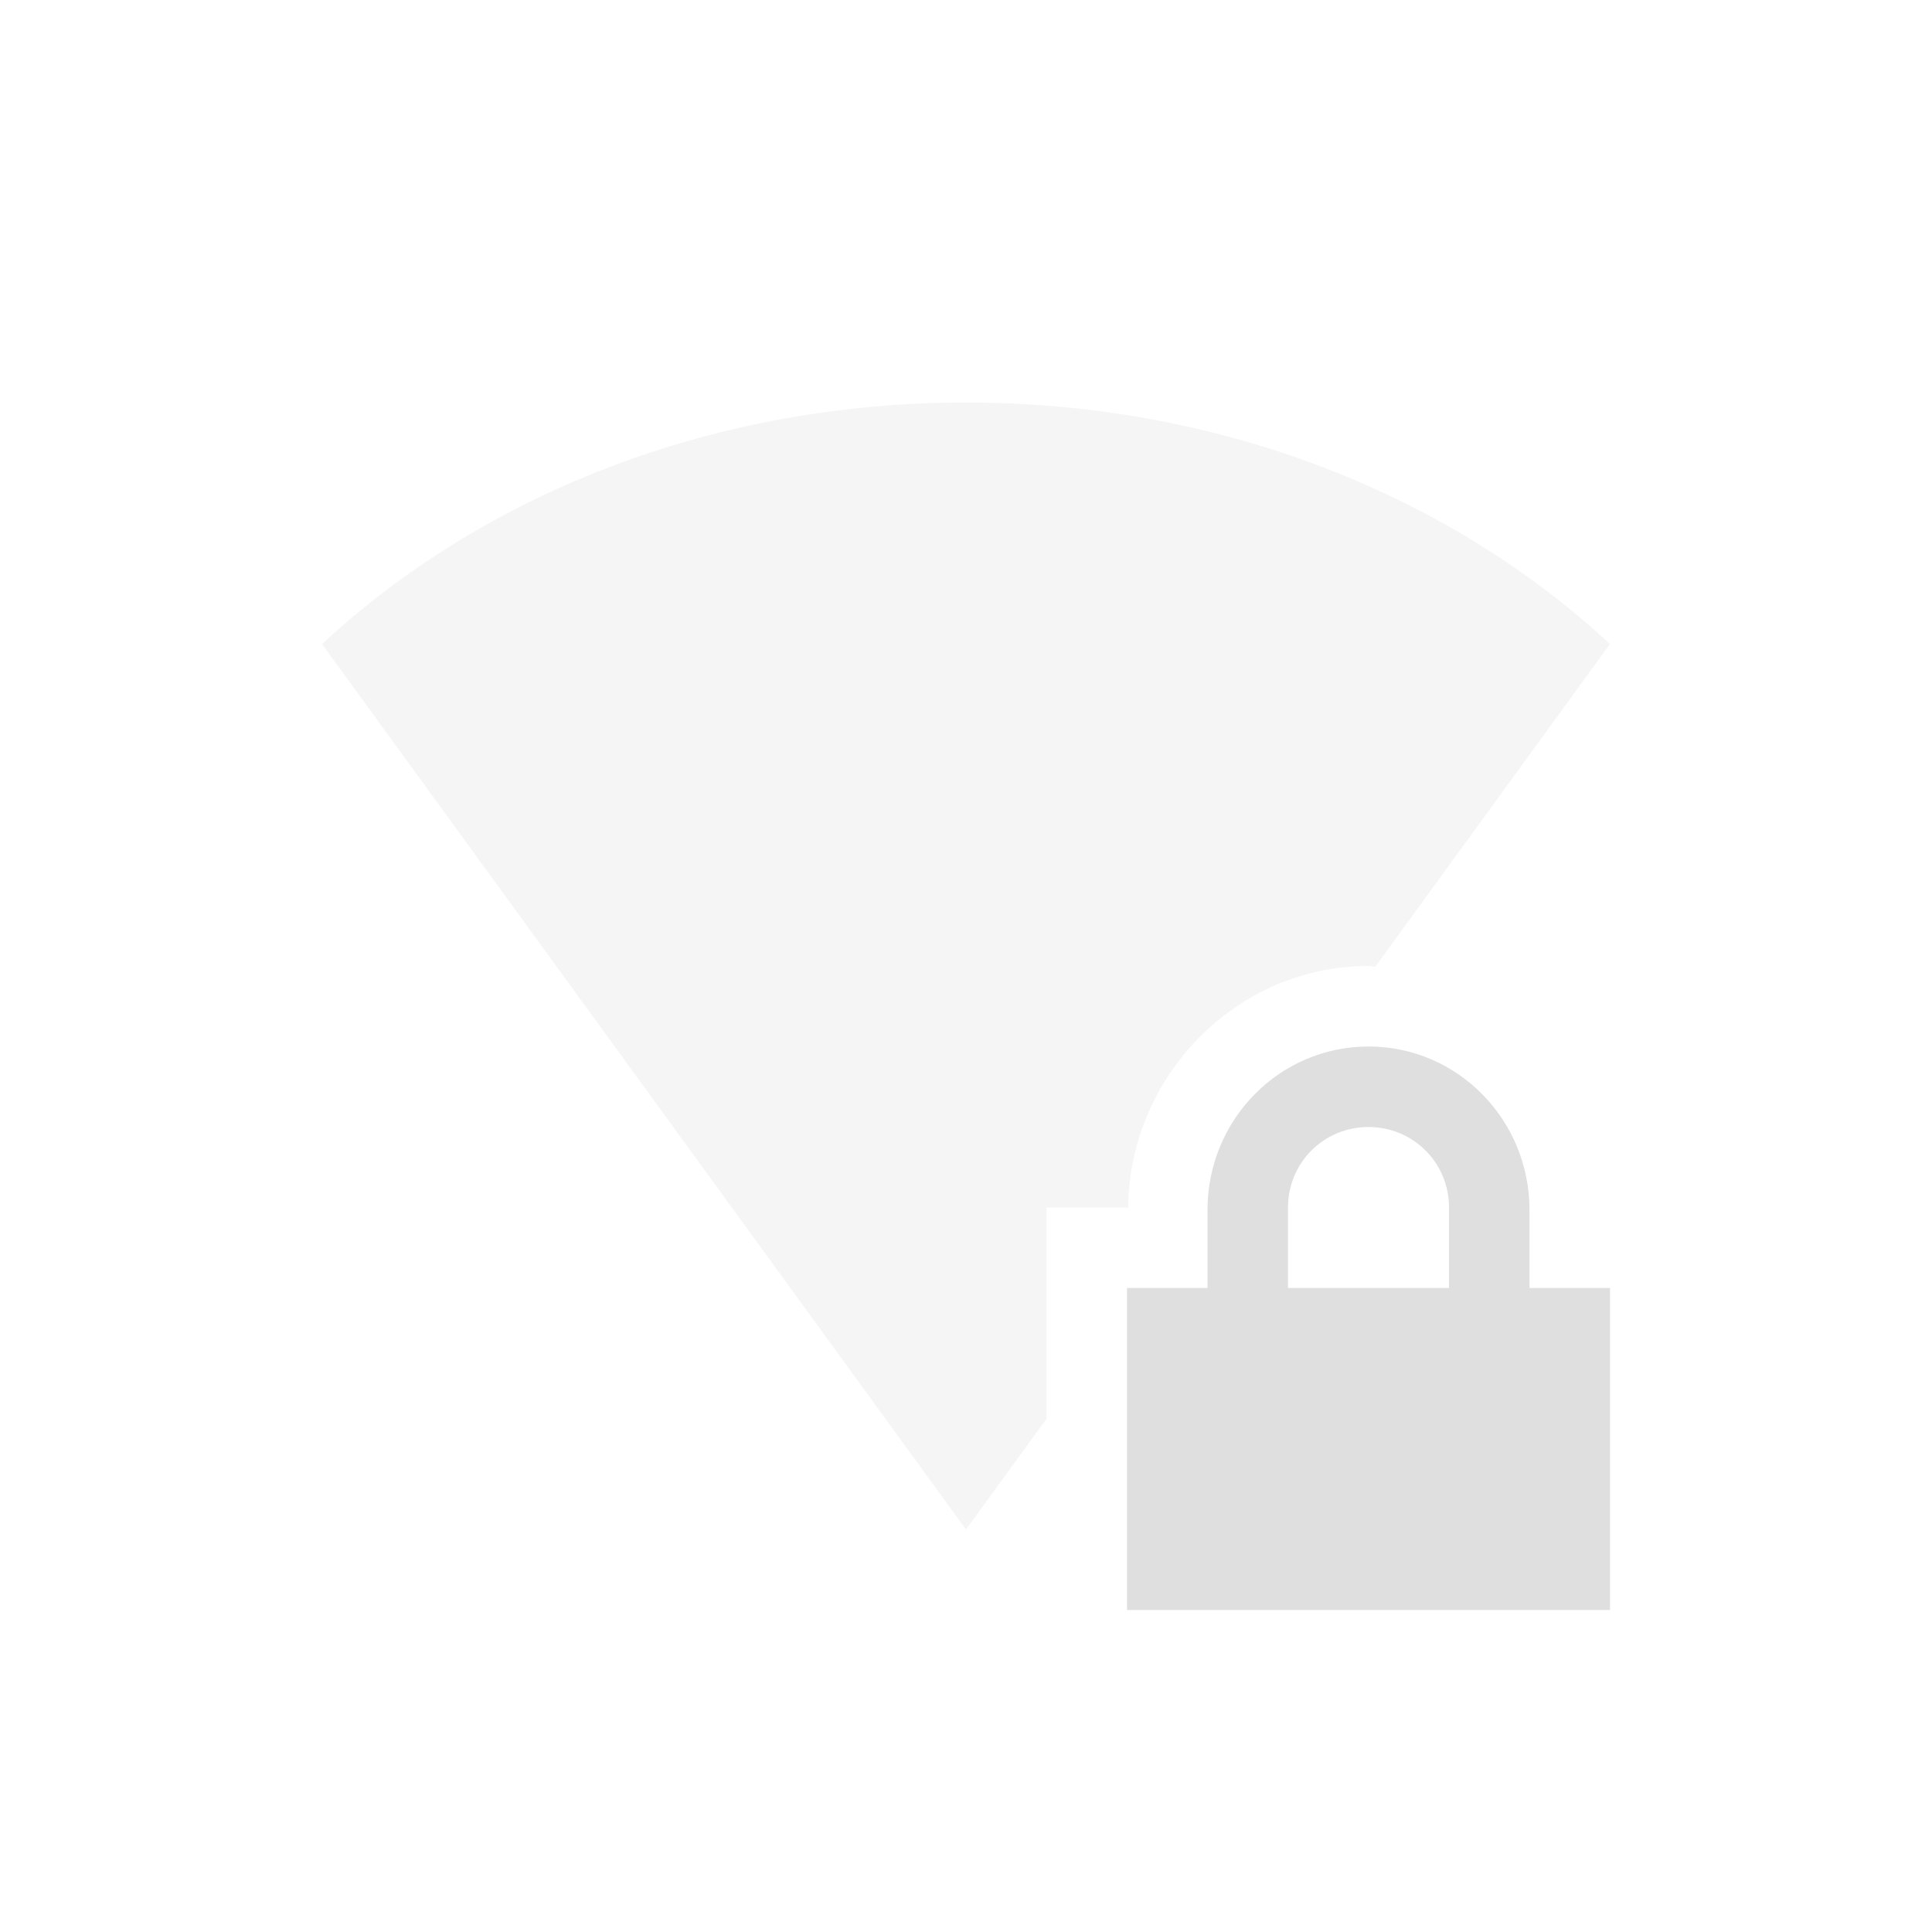
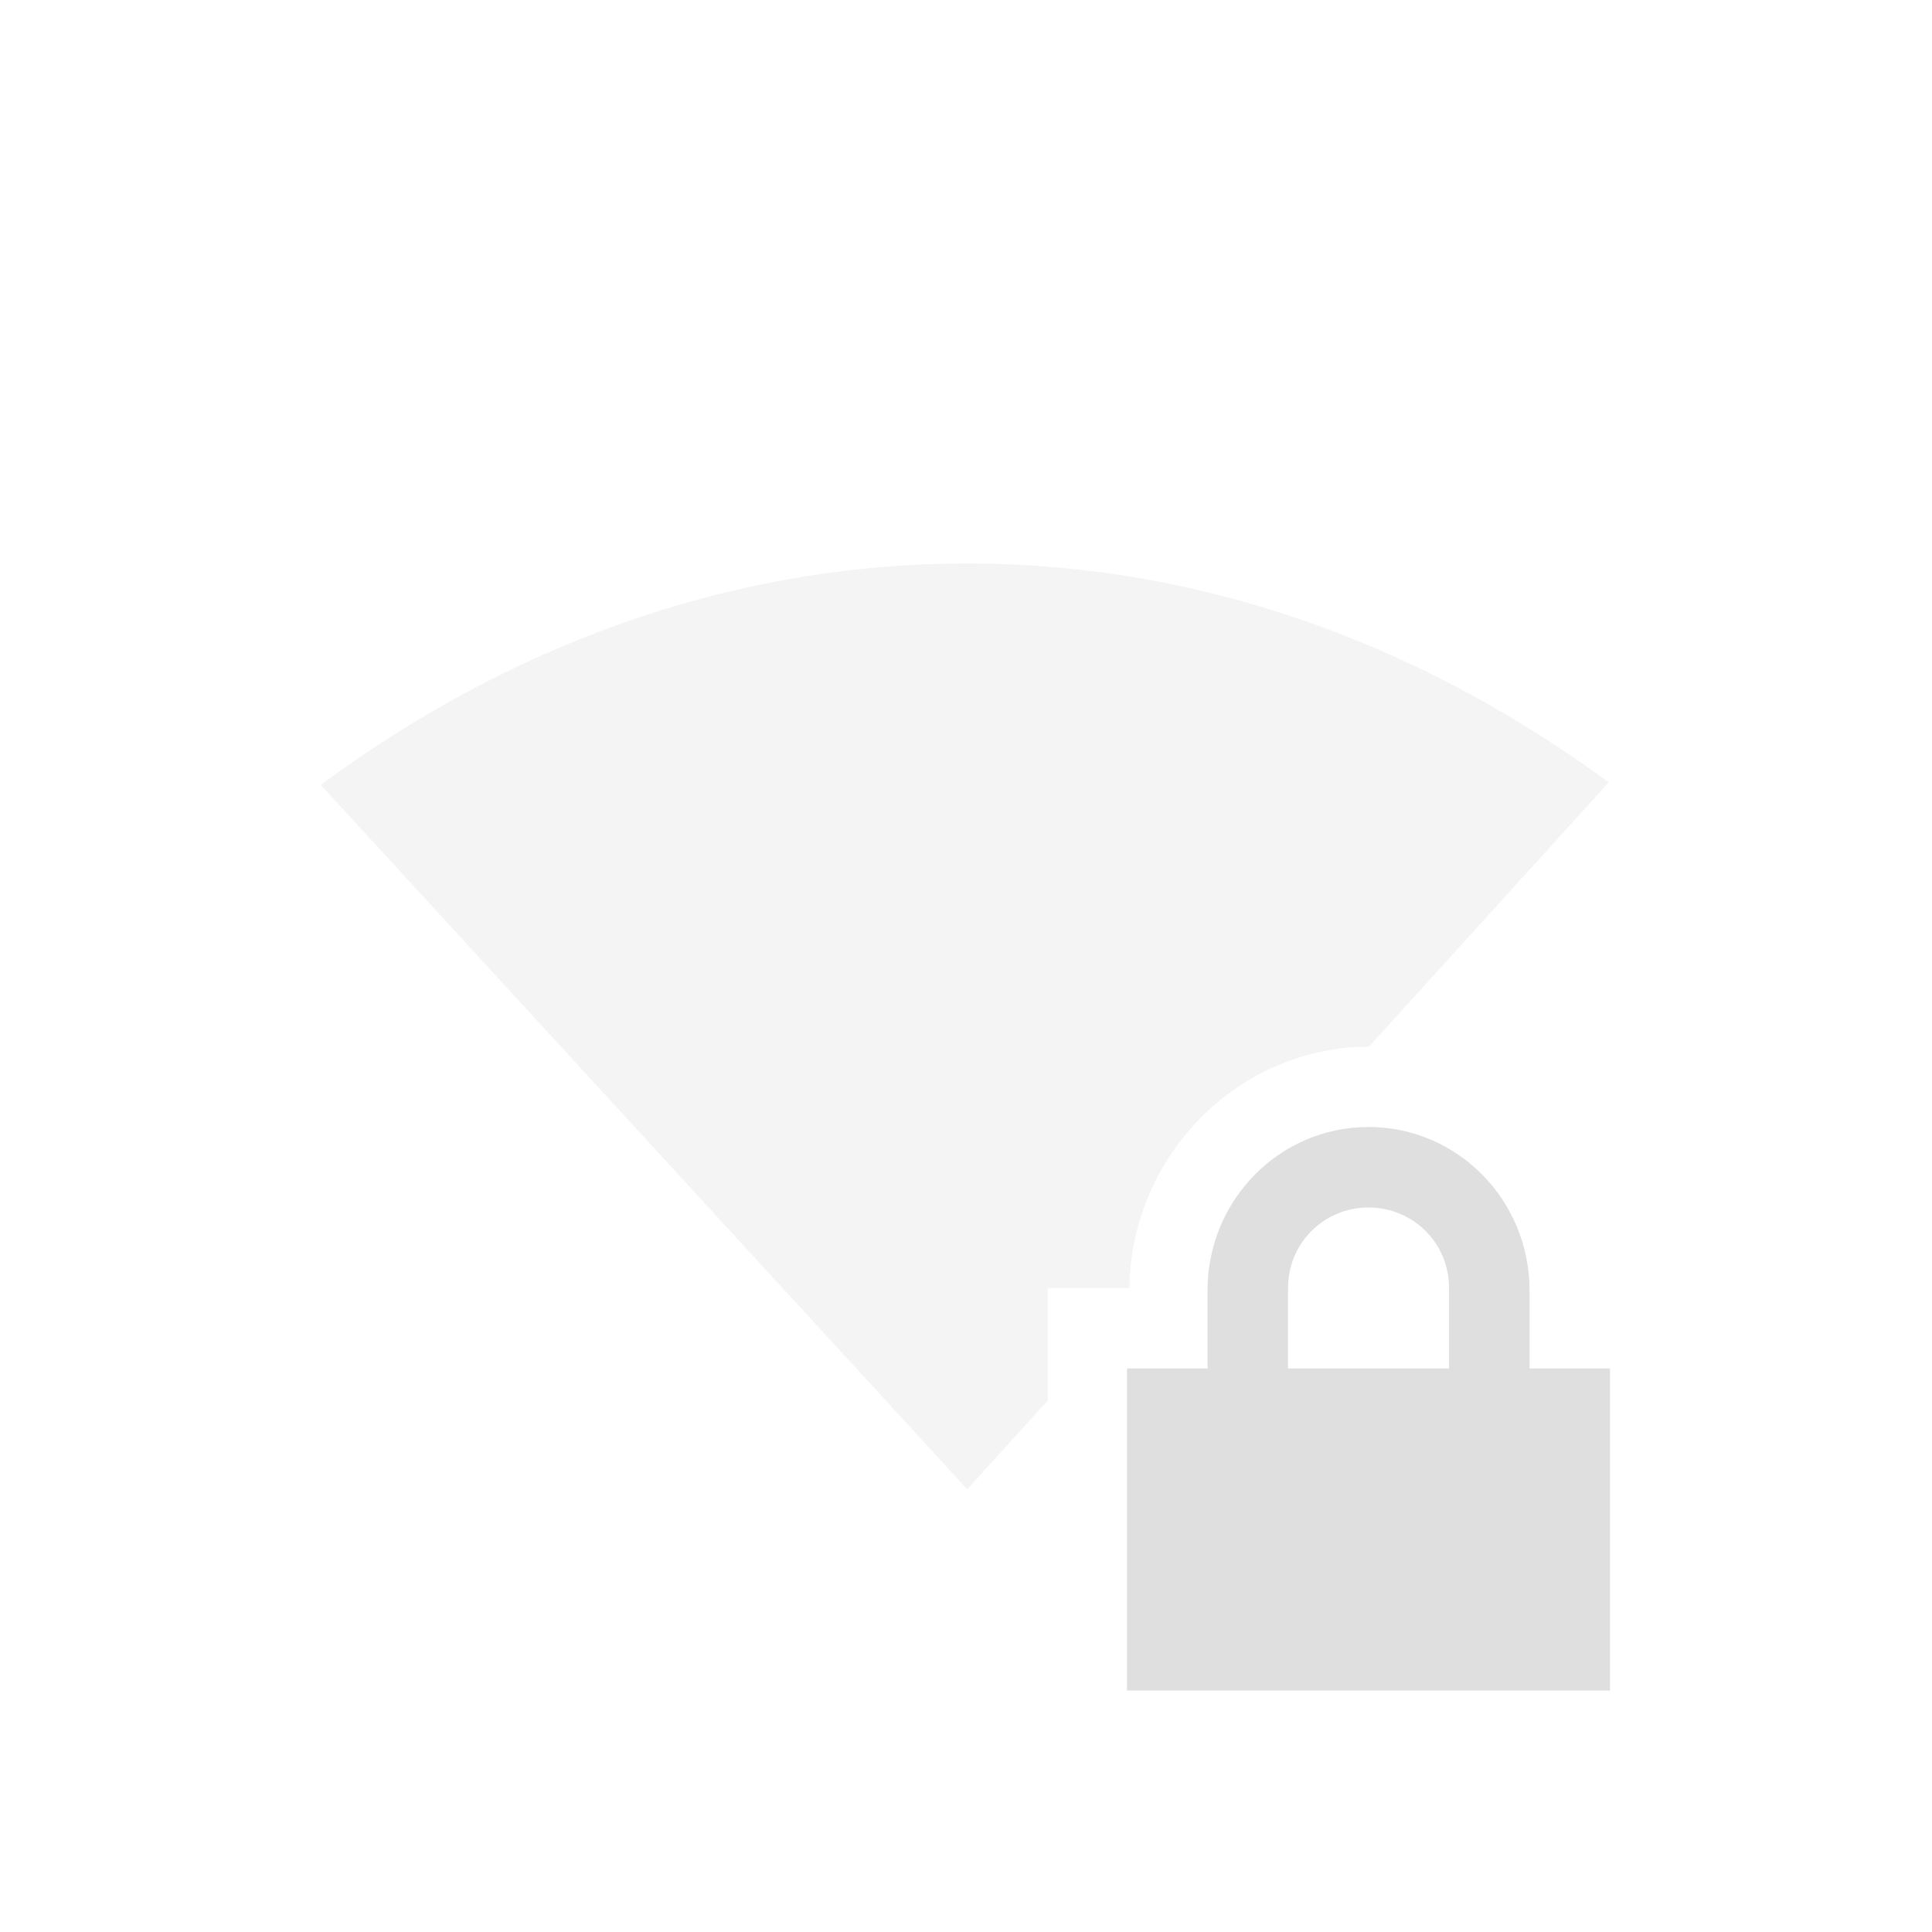
- <svg xmlns="http://www.w3.org/2000/svg" width="24" height="24">
+ <svg xmlns="http://www.w3.org/2000/svg" width="24" height="24" version="1.1">
  <defs>
    <style id="current-color-scheme" type="text/css">.ColorScheme-Text{color:#dfdfdf}</style>
  </defs>
-   <path class="ColorScheme-Text" d="M17 13c-1.108 0-2 .91-2 2.031V16h-1v4h6v-4h-1v-.969c0-1.12-.892-2.031-2-2.031zm0 1c.554 0 1 .442 1 1v1h-2v-1c0-.558.446-1 1-1z" fill="currentColor" />
-   <path class="ColorScheme-Text" d="M12 5C8.95 5 6.08 6.073 4 8l8 11 1-1.375V15h1.014c.02-1.635 1.342-3 2.986-3 .029 0 .055.009.084.01L20 8c-2.081-1.927-4.949-3-8-3z" opacity=".3" fill="currentColor" />
+   <g transform="translate(3.9845,4.998)" color="#000000" fill="#dfdfdf">
+     <path d="m8.031 2.002c-3.034 0-5.766 1.078-8.031 2.75l8.031 8.75 1-1.102v-1.398h1.014c0.02-1.632 1.337-2.993 2.976-2.998l2.979-3.284c-2.257-1.653-4.958-2.718-7.969-2.718z" opacity=".35" overflow="visible" />
+     <path d="m13.016 9.002c-1.108 0-2 0.91-2 2.03v0.97h-1v4h6v-4h-1v-0.97c0-1.119-0.892-2.03-2-2.03zm0 1c0.554 0 1 0.442 1 1v1h-2v-1c0-0.558 0.446-1 1-1z" overflow="visible" />
+   </g>
</svg>
